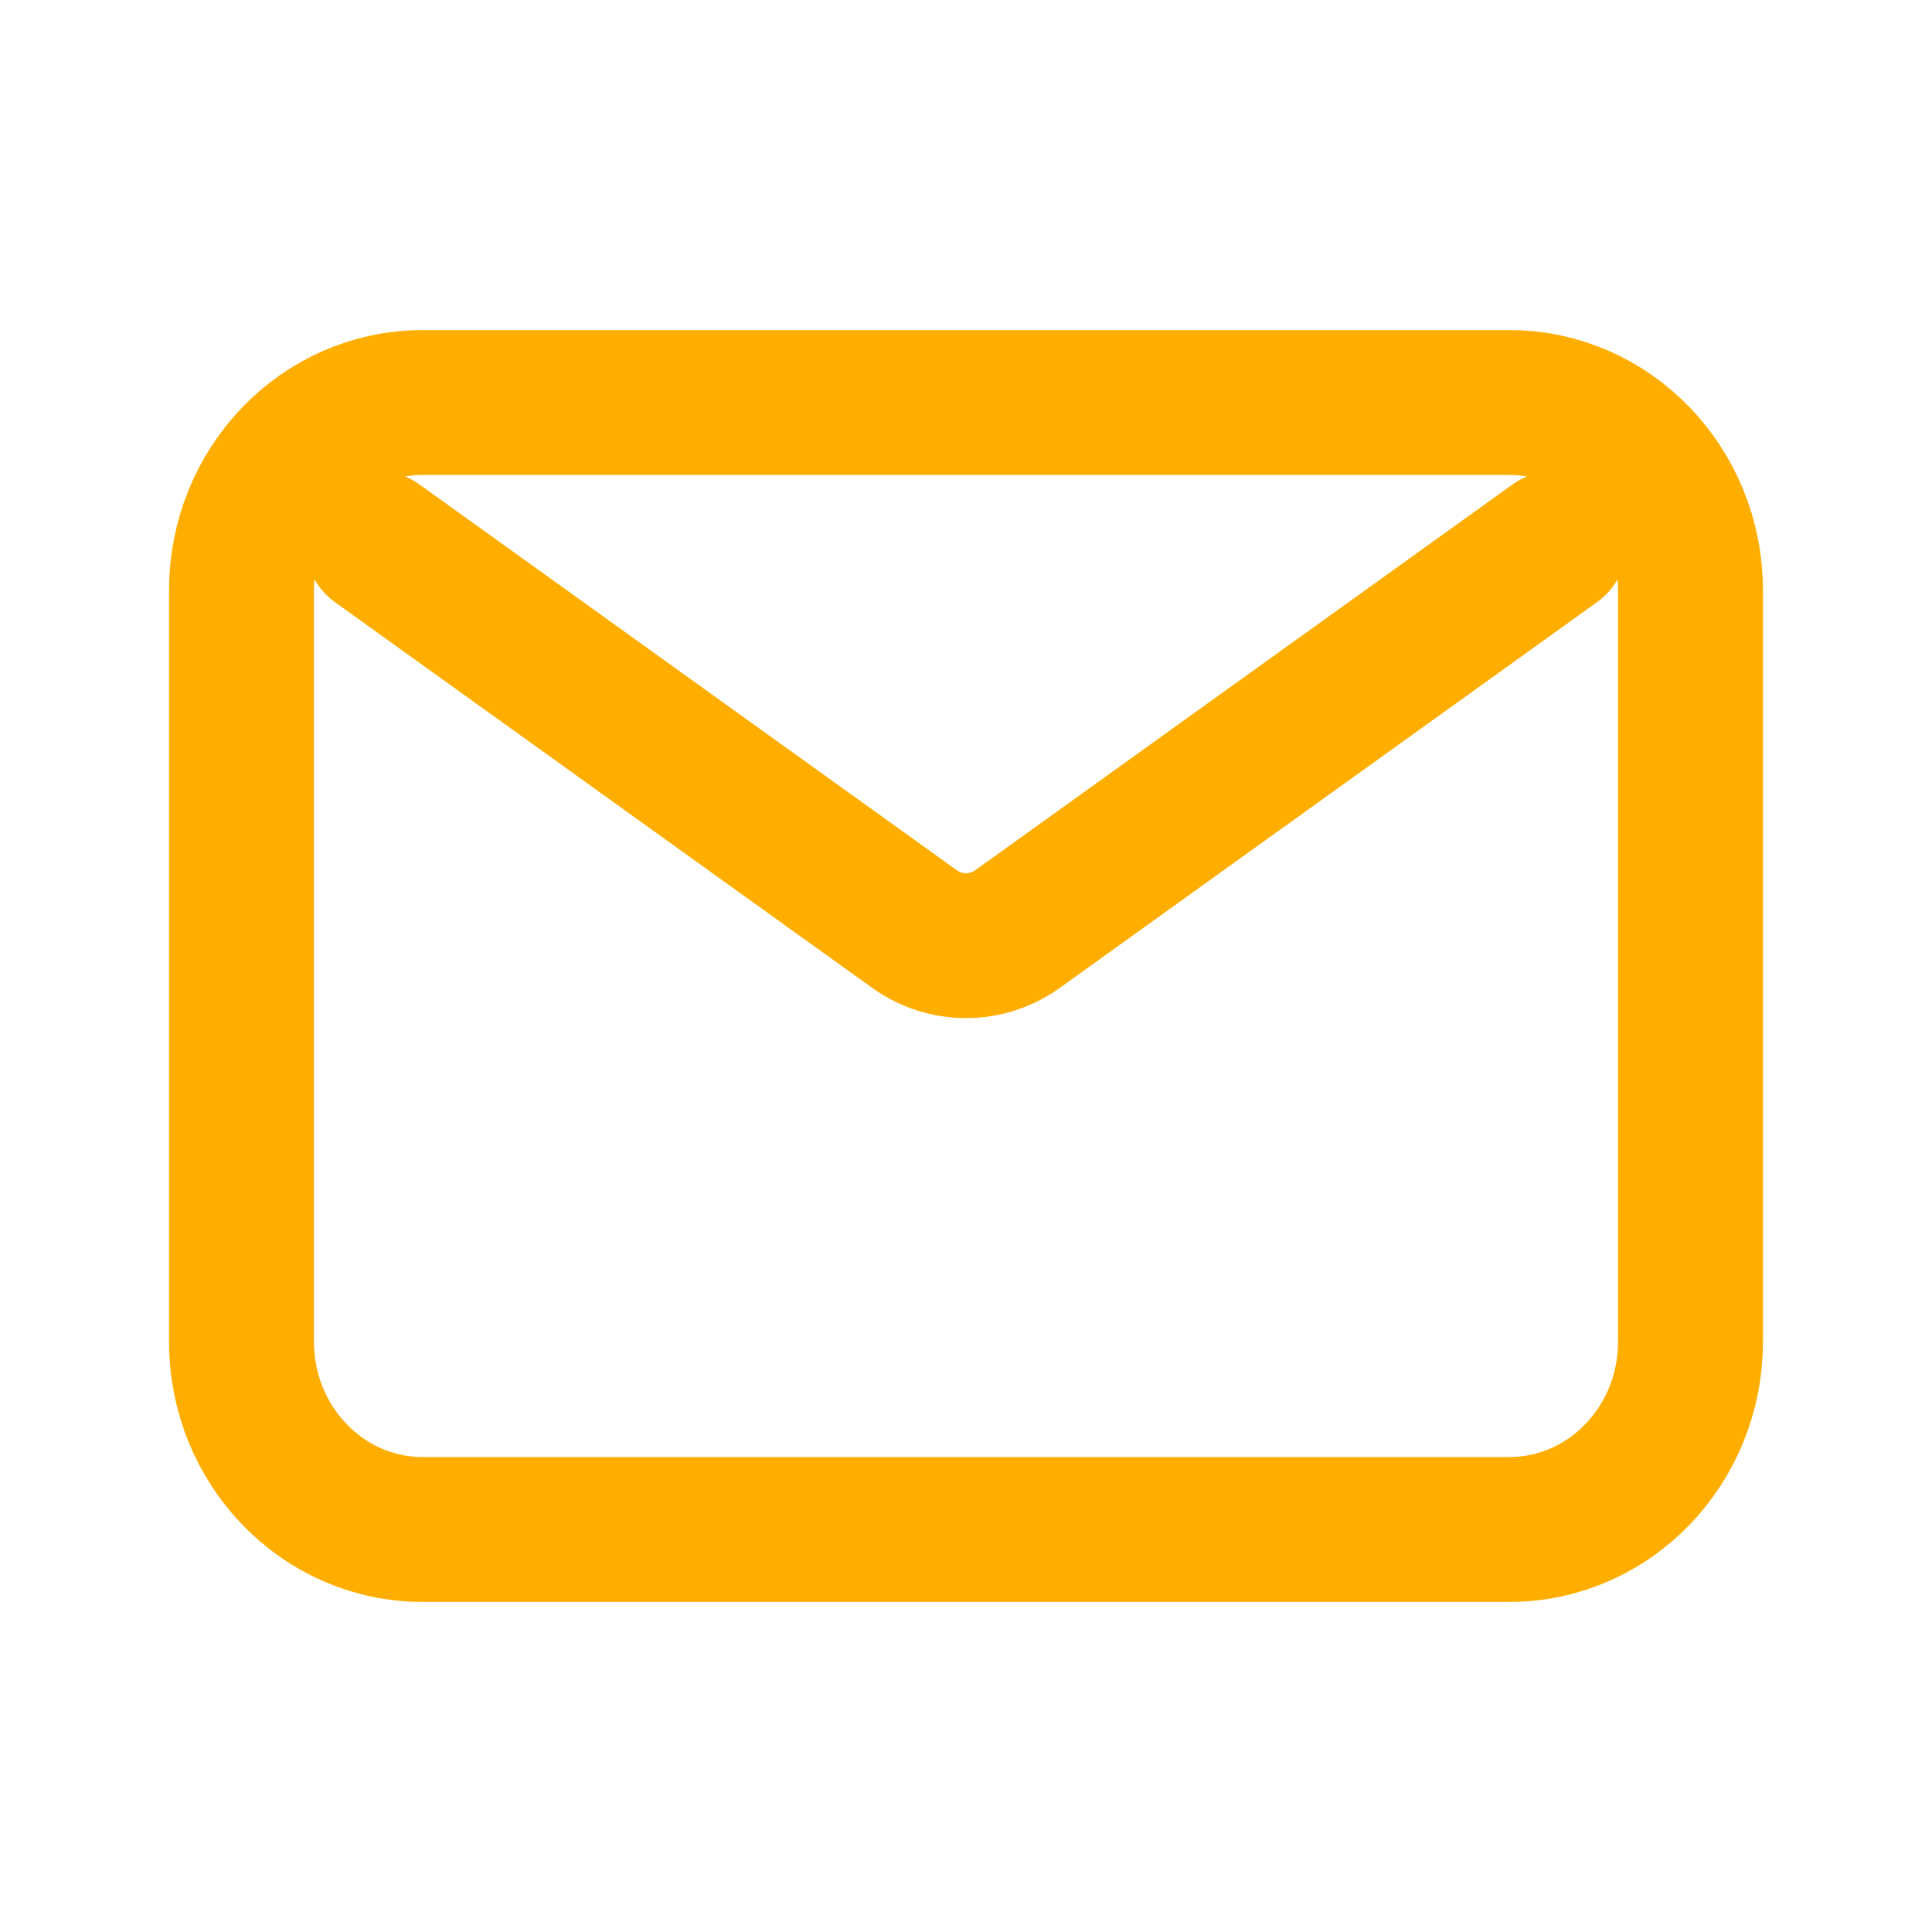
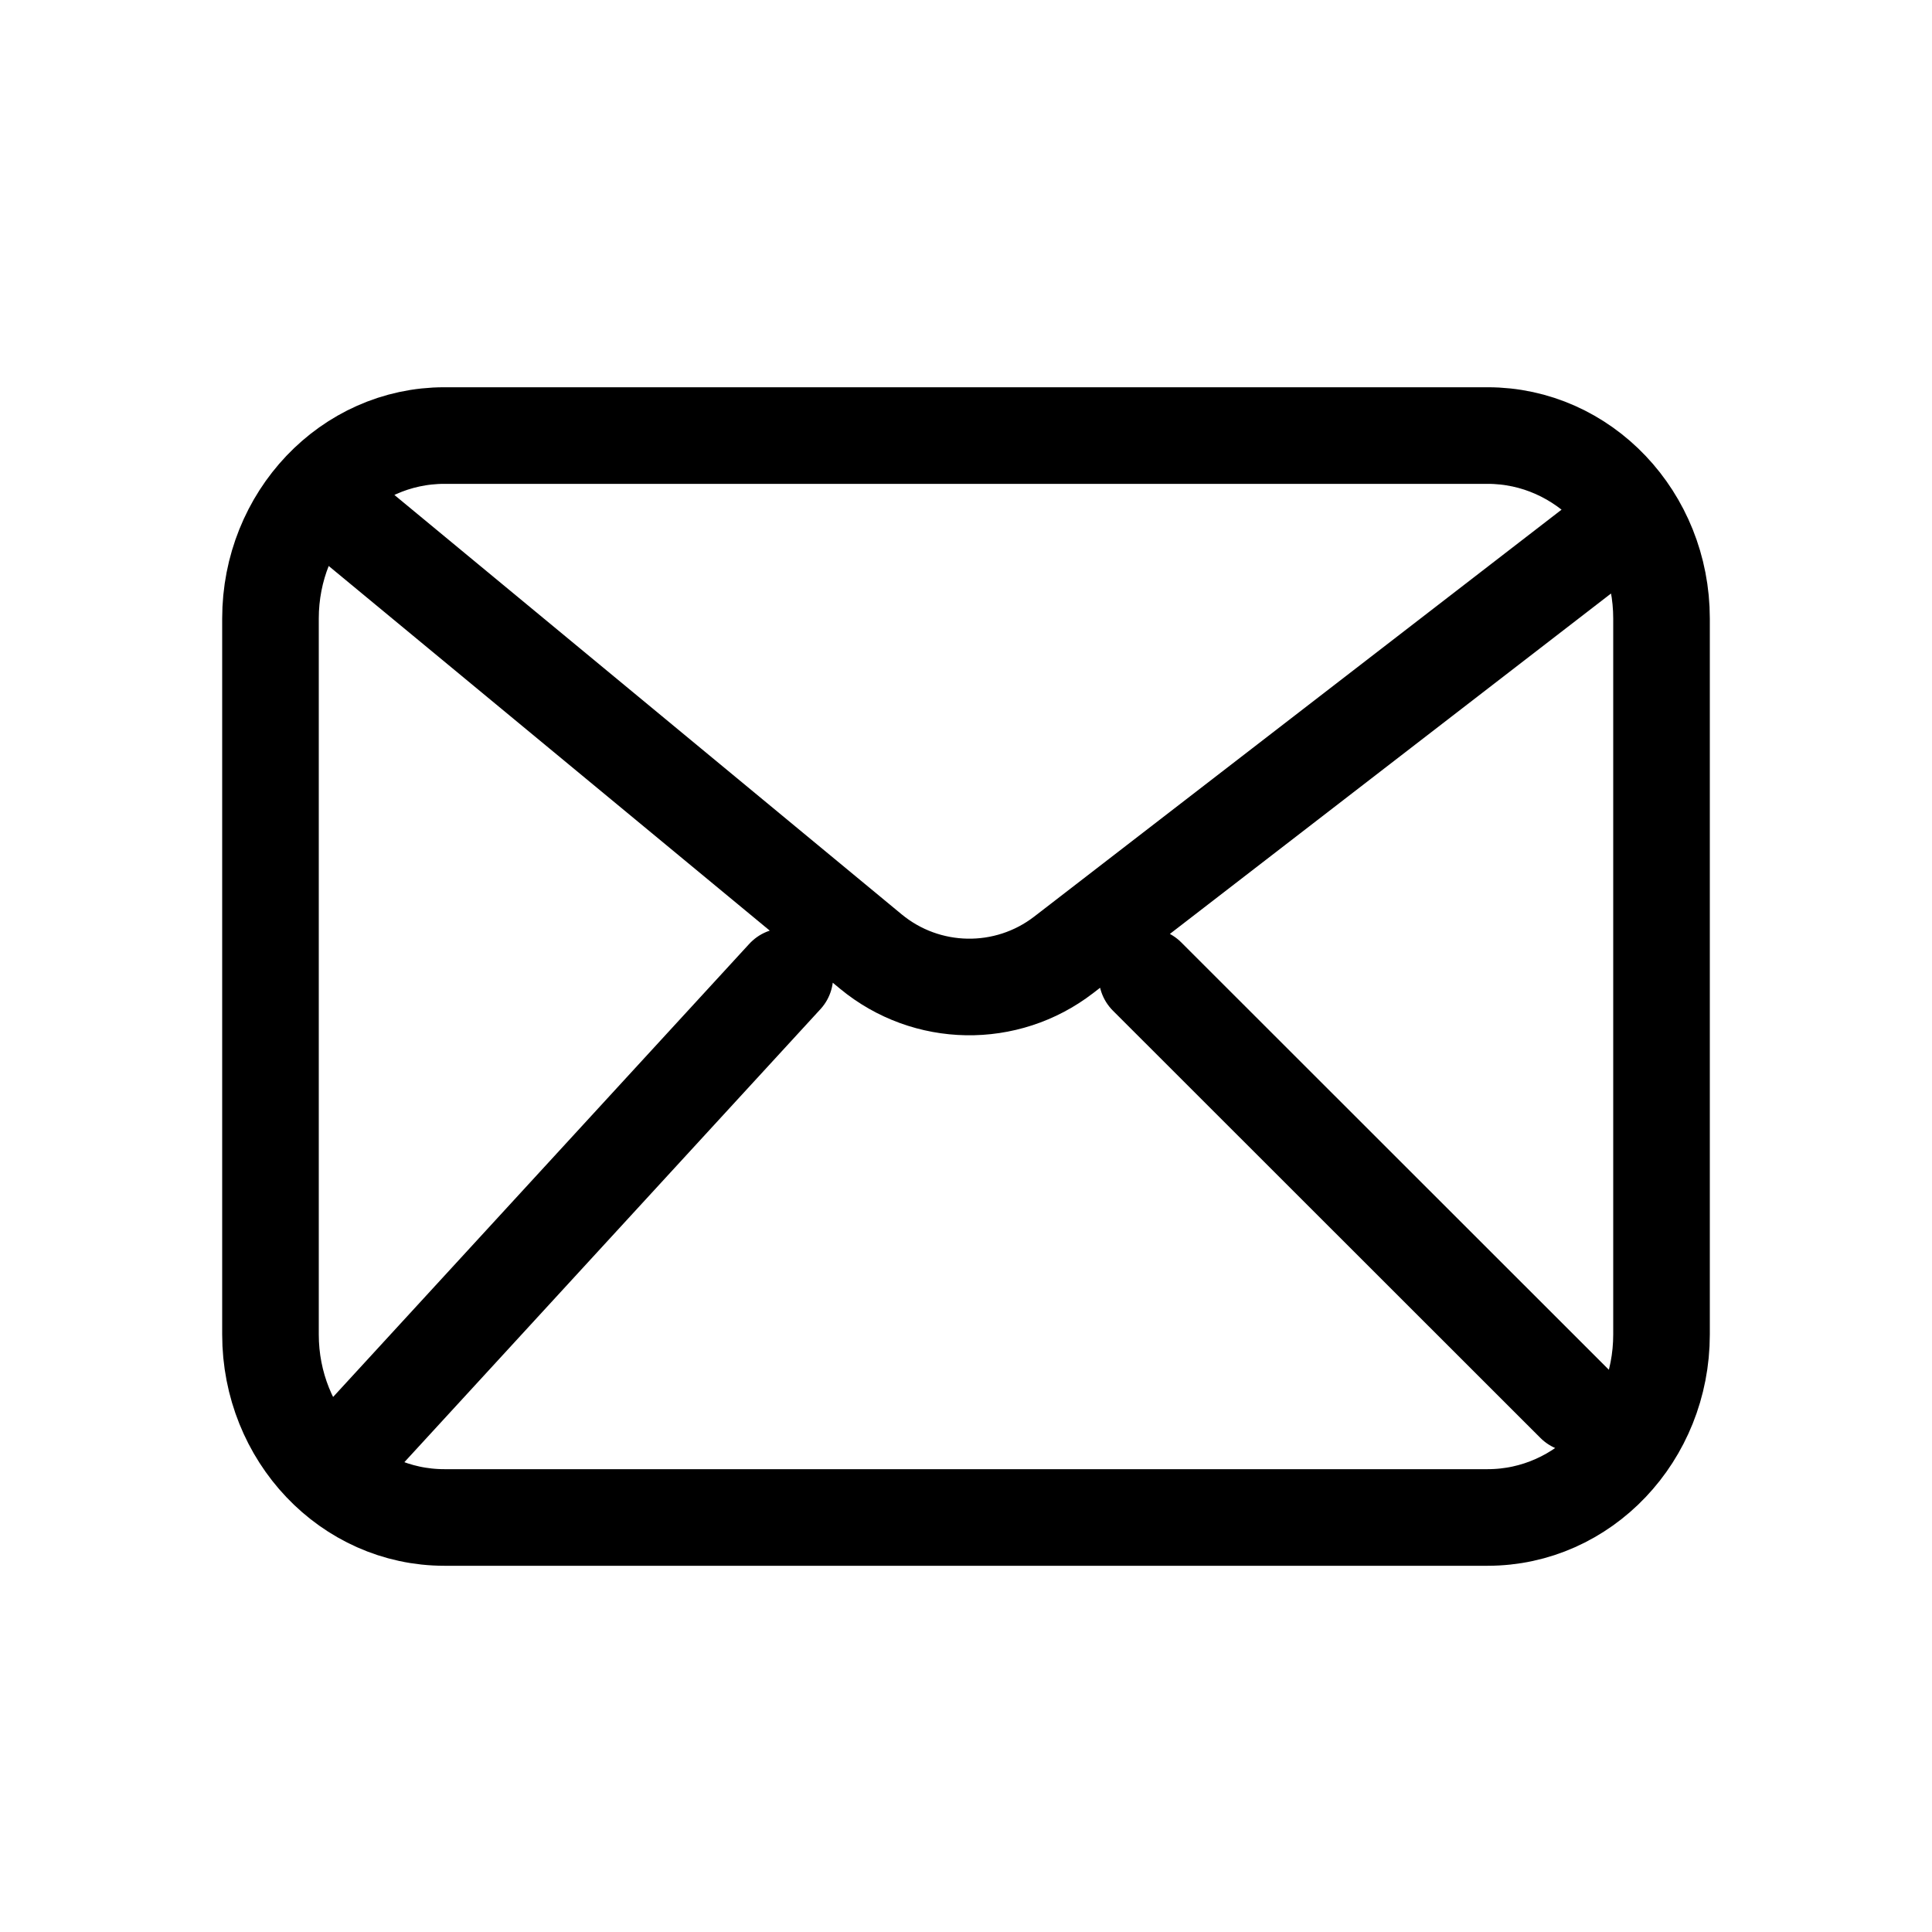
- <svg xmlns="http://www.w3.org/2000/svg" width="20" height="20" viewBox="0 0 20 20" fill="none">
-   <path d="M3.906 5.625L9.466 9.617C9.787 9.847 10.213 9.847 10.534 9.617L16.094 5.625M4.375 15.833H15.625C16.66 15.833 17.5 14.963 17.5 13.889V6.111C17.5 5.037 16.66 4.167 15.625 4.167H4.375C3.339 4.167 2.5 5.037 2.5 6.111V13.889C2.5 14.963 3.339 15.833 4.375 15.833Z" stroke="#FFAE00" stroke-width="1.5" stroke-linecap="round" stroke-linejoin="round" />
+ <svg xmlns="http://www.w3.org/2000/svg" width="20" height="20" viewBox="0 0 25 25" fill="none">
+   <g id="mail-03">
+     <path id="Icon" d="M4.625 6.82L11.269 12.313C11.989 12.908 13.025 12.926 13.765 12.355L20.938 6.82M10.156 12.636L4.625 18.658M20.375 18.165L14.843 12.636M5.75 19.636C4.507 19.636 3.5 18.576 3.5 17.268V8.004C3.5 6.696 4.507 5.636 5.75 5.636H19.25C20.493 5.636 21.5 6.696 21.5 8.004V17.268C21.5 18.576 20.493 19.636 19.25 19.636H5.75Z" stroke="currentColor" stroke-width="1.25" stroke-linecap="round" stroke-linejoin="round" />
+   </g>
</svg>
